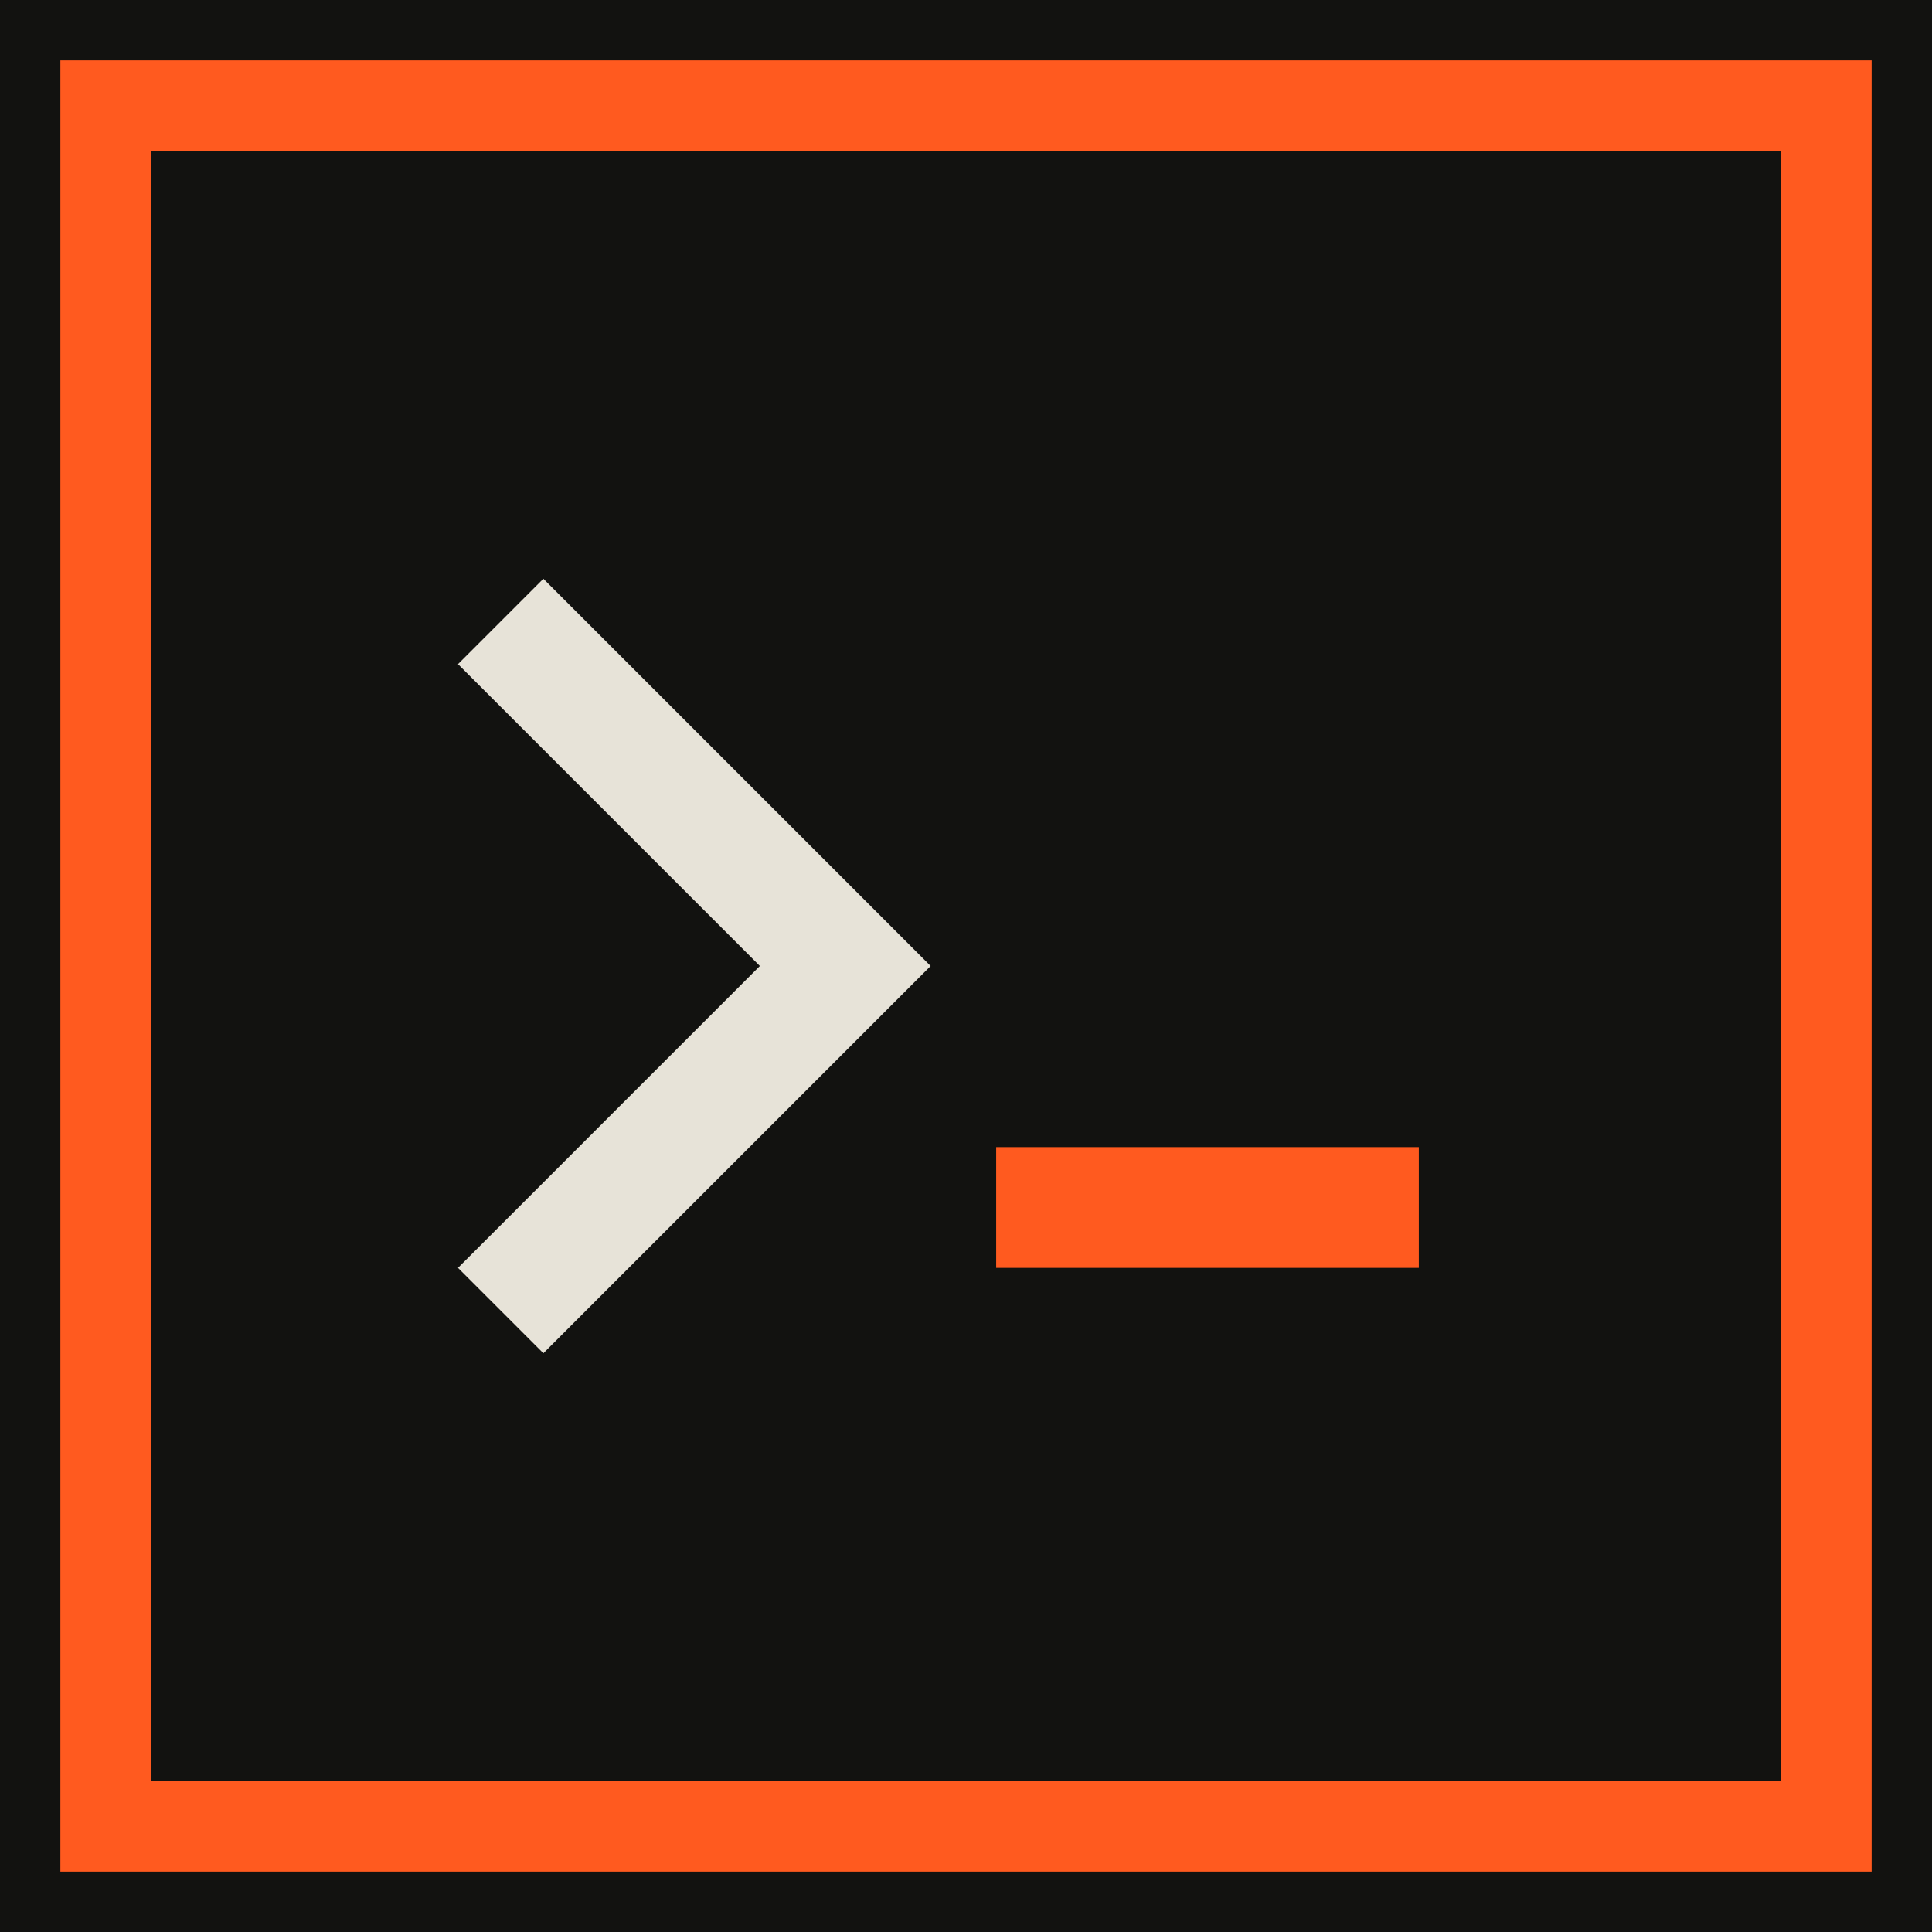
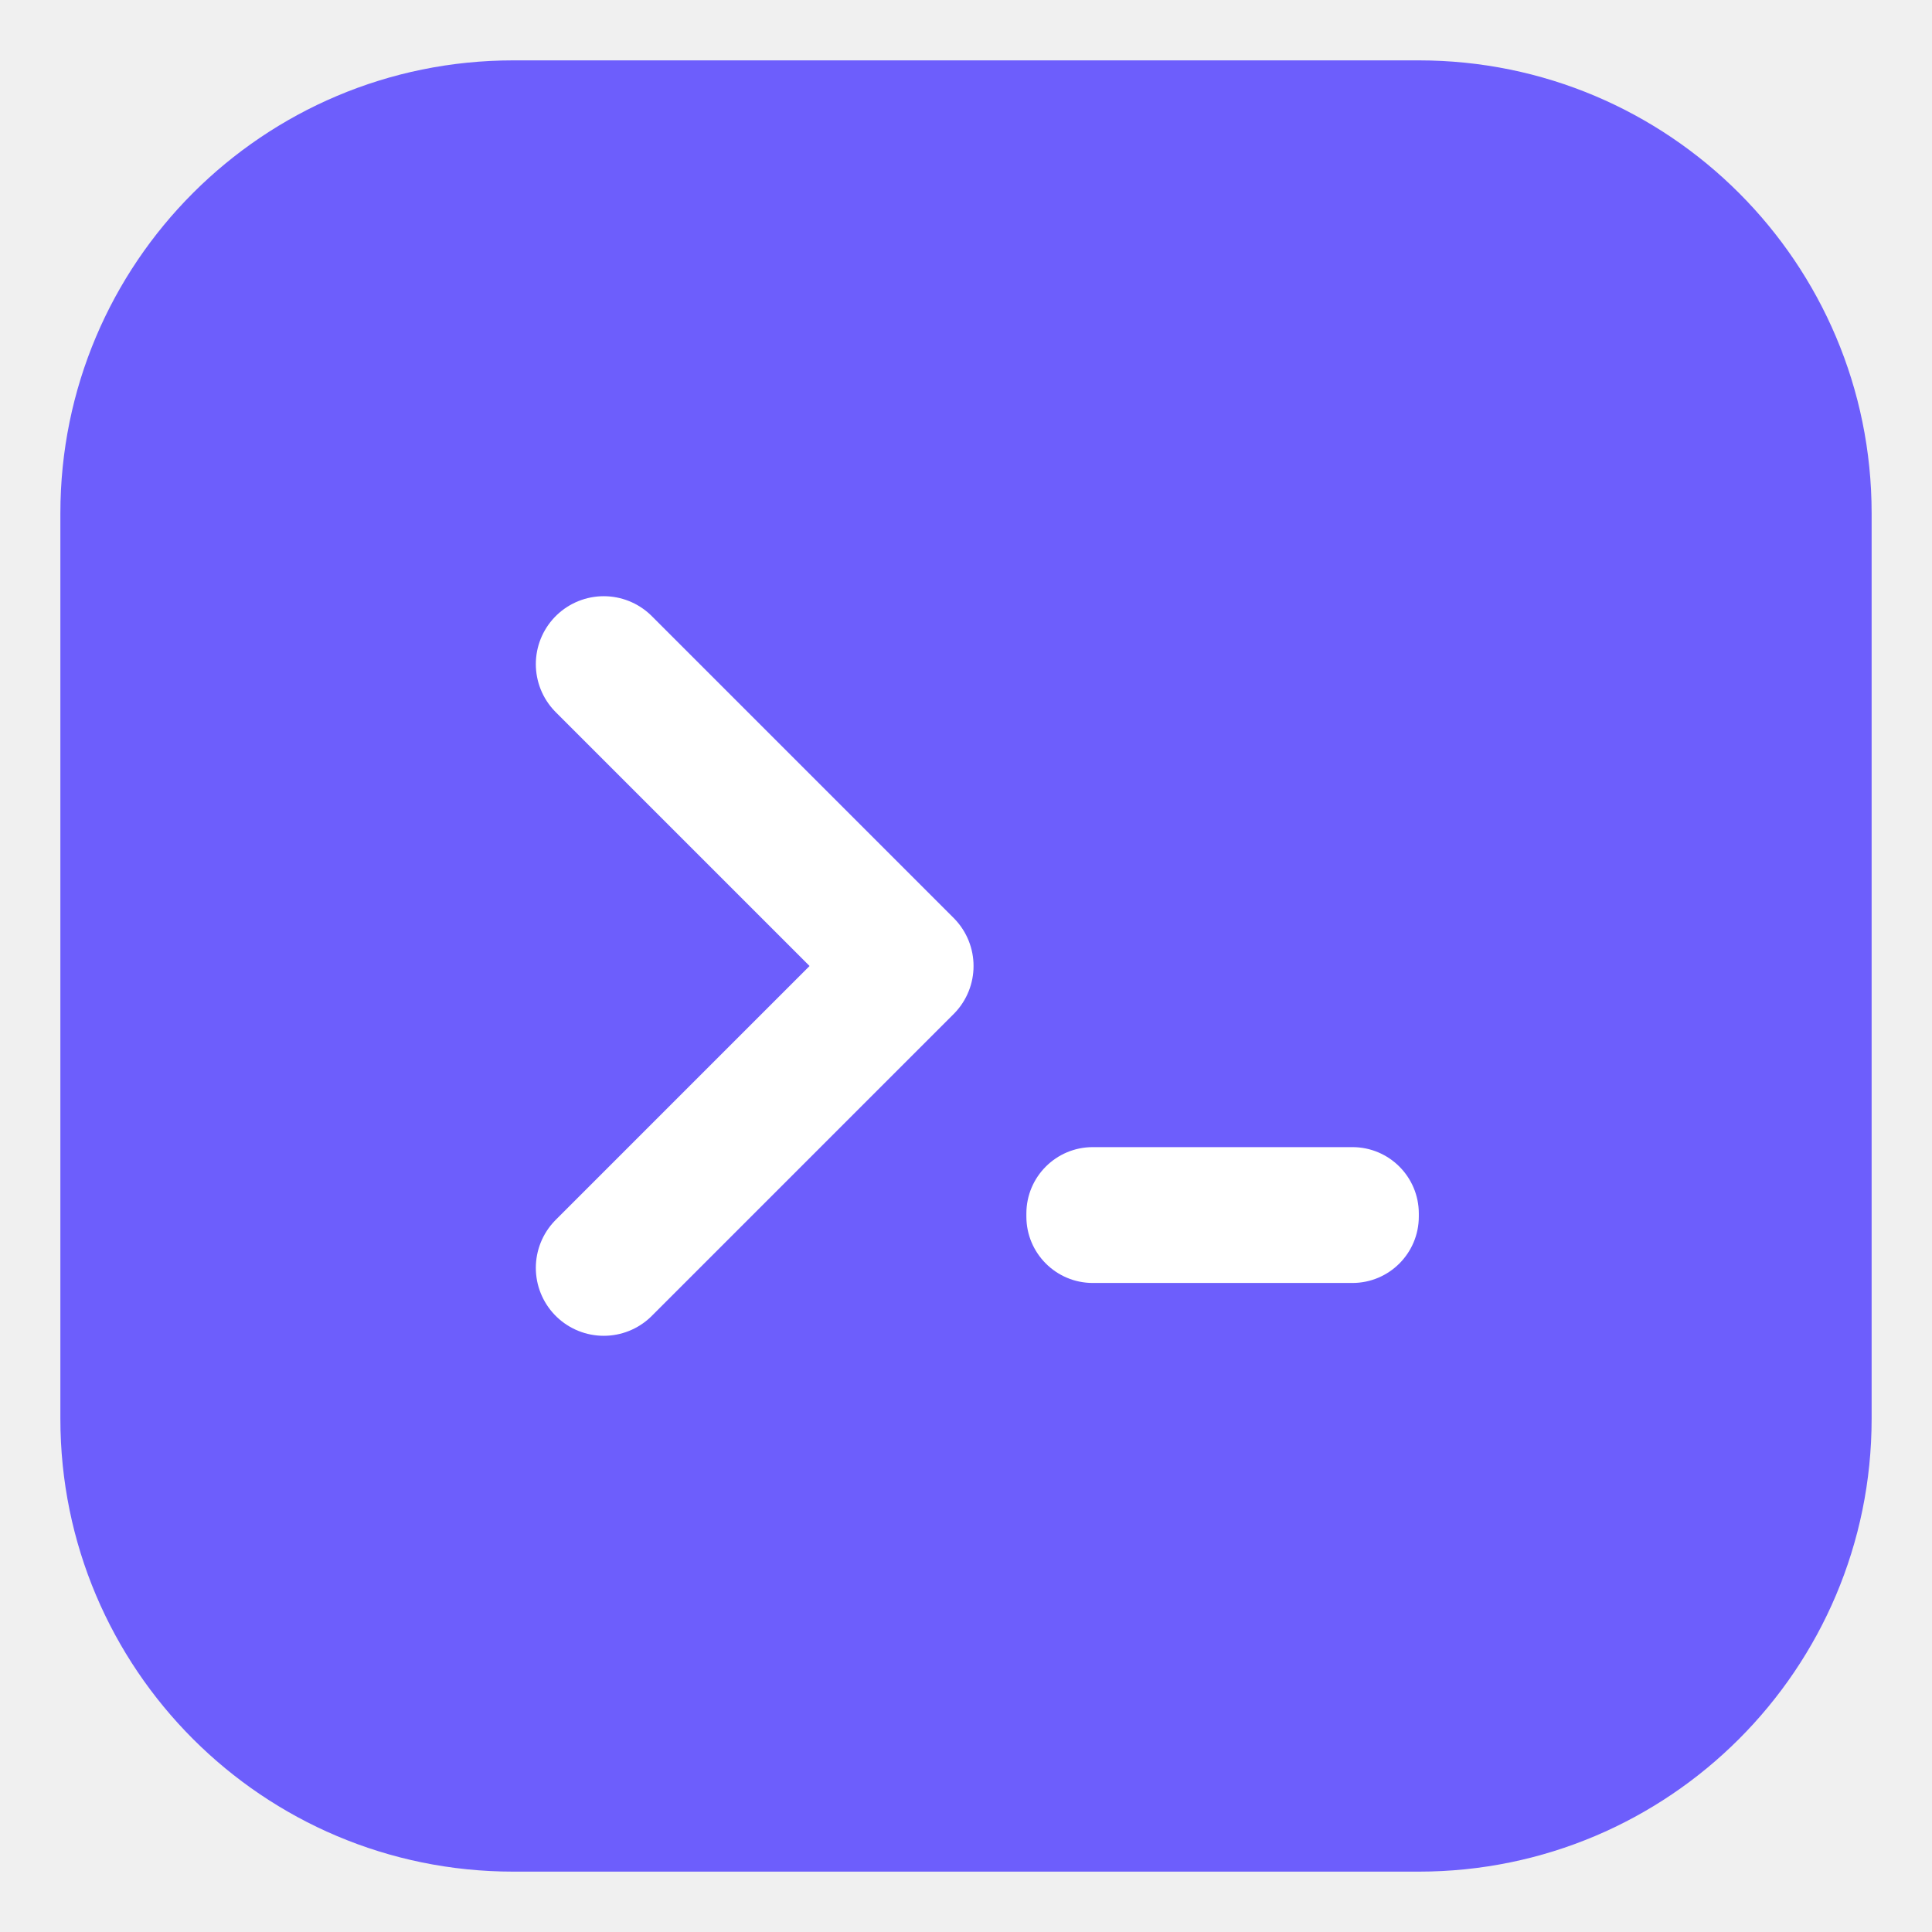
<svg xmlns="http://www.w3.org/2000/svg" viewBox="0 0 64 64" width="64" height="64">
-   <rect width="64" height="64" fill="#121210" />
-   <rect x="3.5" y="3.5" width="57" height="57" fill="none" stroke="#ff5a1f" stroke-width="3" />
-   <path d="M18 22 L28 32 L18 42" fill="none" stroke="#e7e3d8" stroke-width="4" stroke-linecap="square" stroke-linejoin="miter" />
-   <rect x="33" y="38" width="14" height="4" fill="#ff5a1f" />
+   <rect x="2" y="2" width="60" height="60" rx="15" fill="#6d5efc" />
+   <path d="M20 22 L30 32 L20 42" fill="none" stroke="#ffffff" stroke-width="4.5" stroke-linecap="round" stroke-linejoin="round" />
+   <rect x="34" y="38" width="13" height="4.5" rx="2.2" fill="#ffffff" />
</svg>
